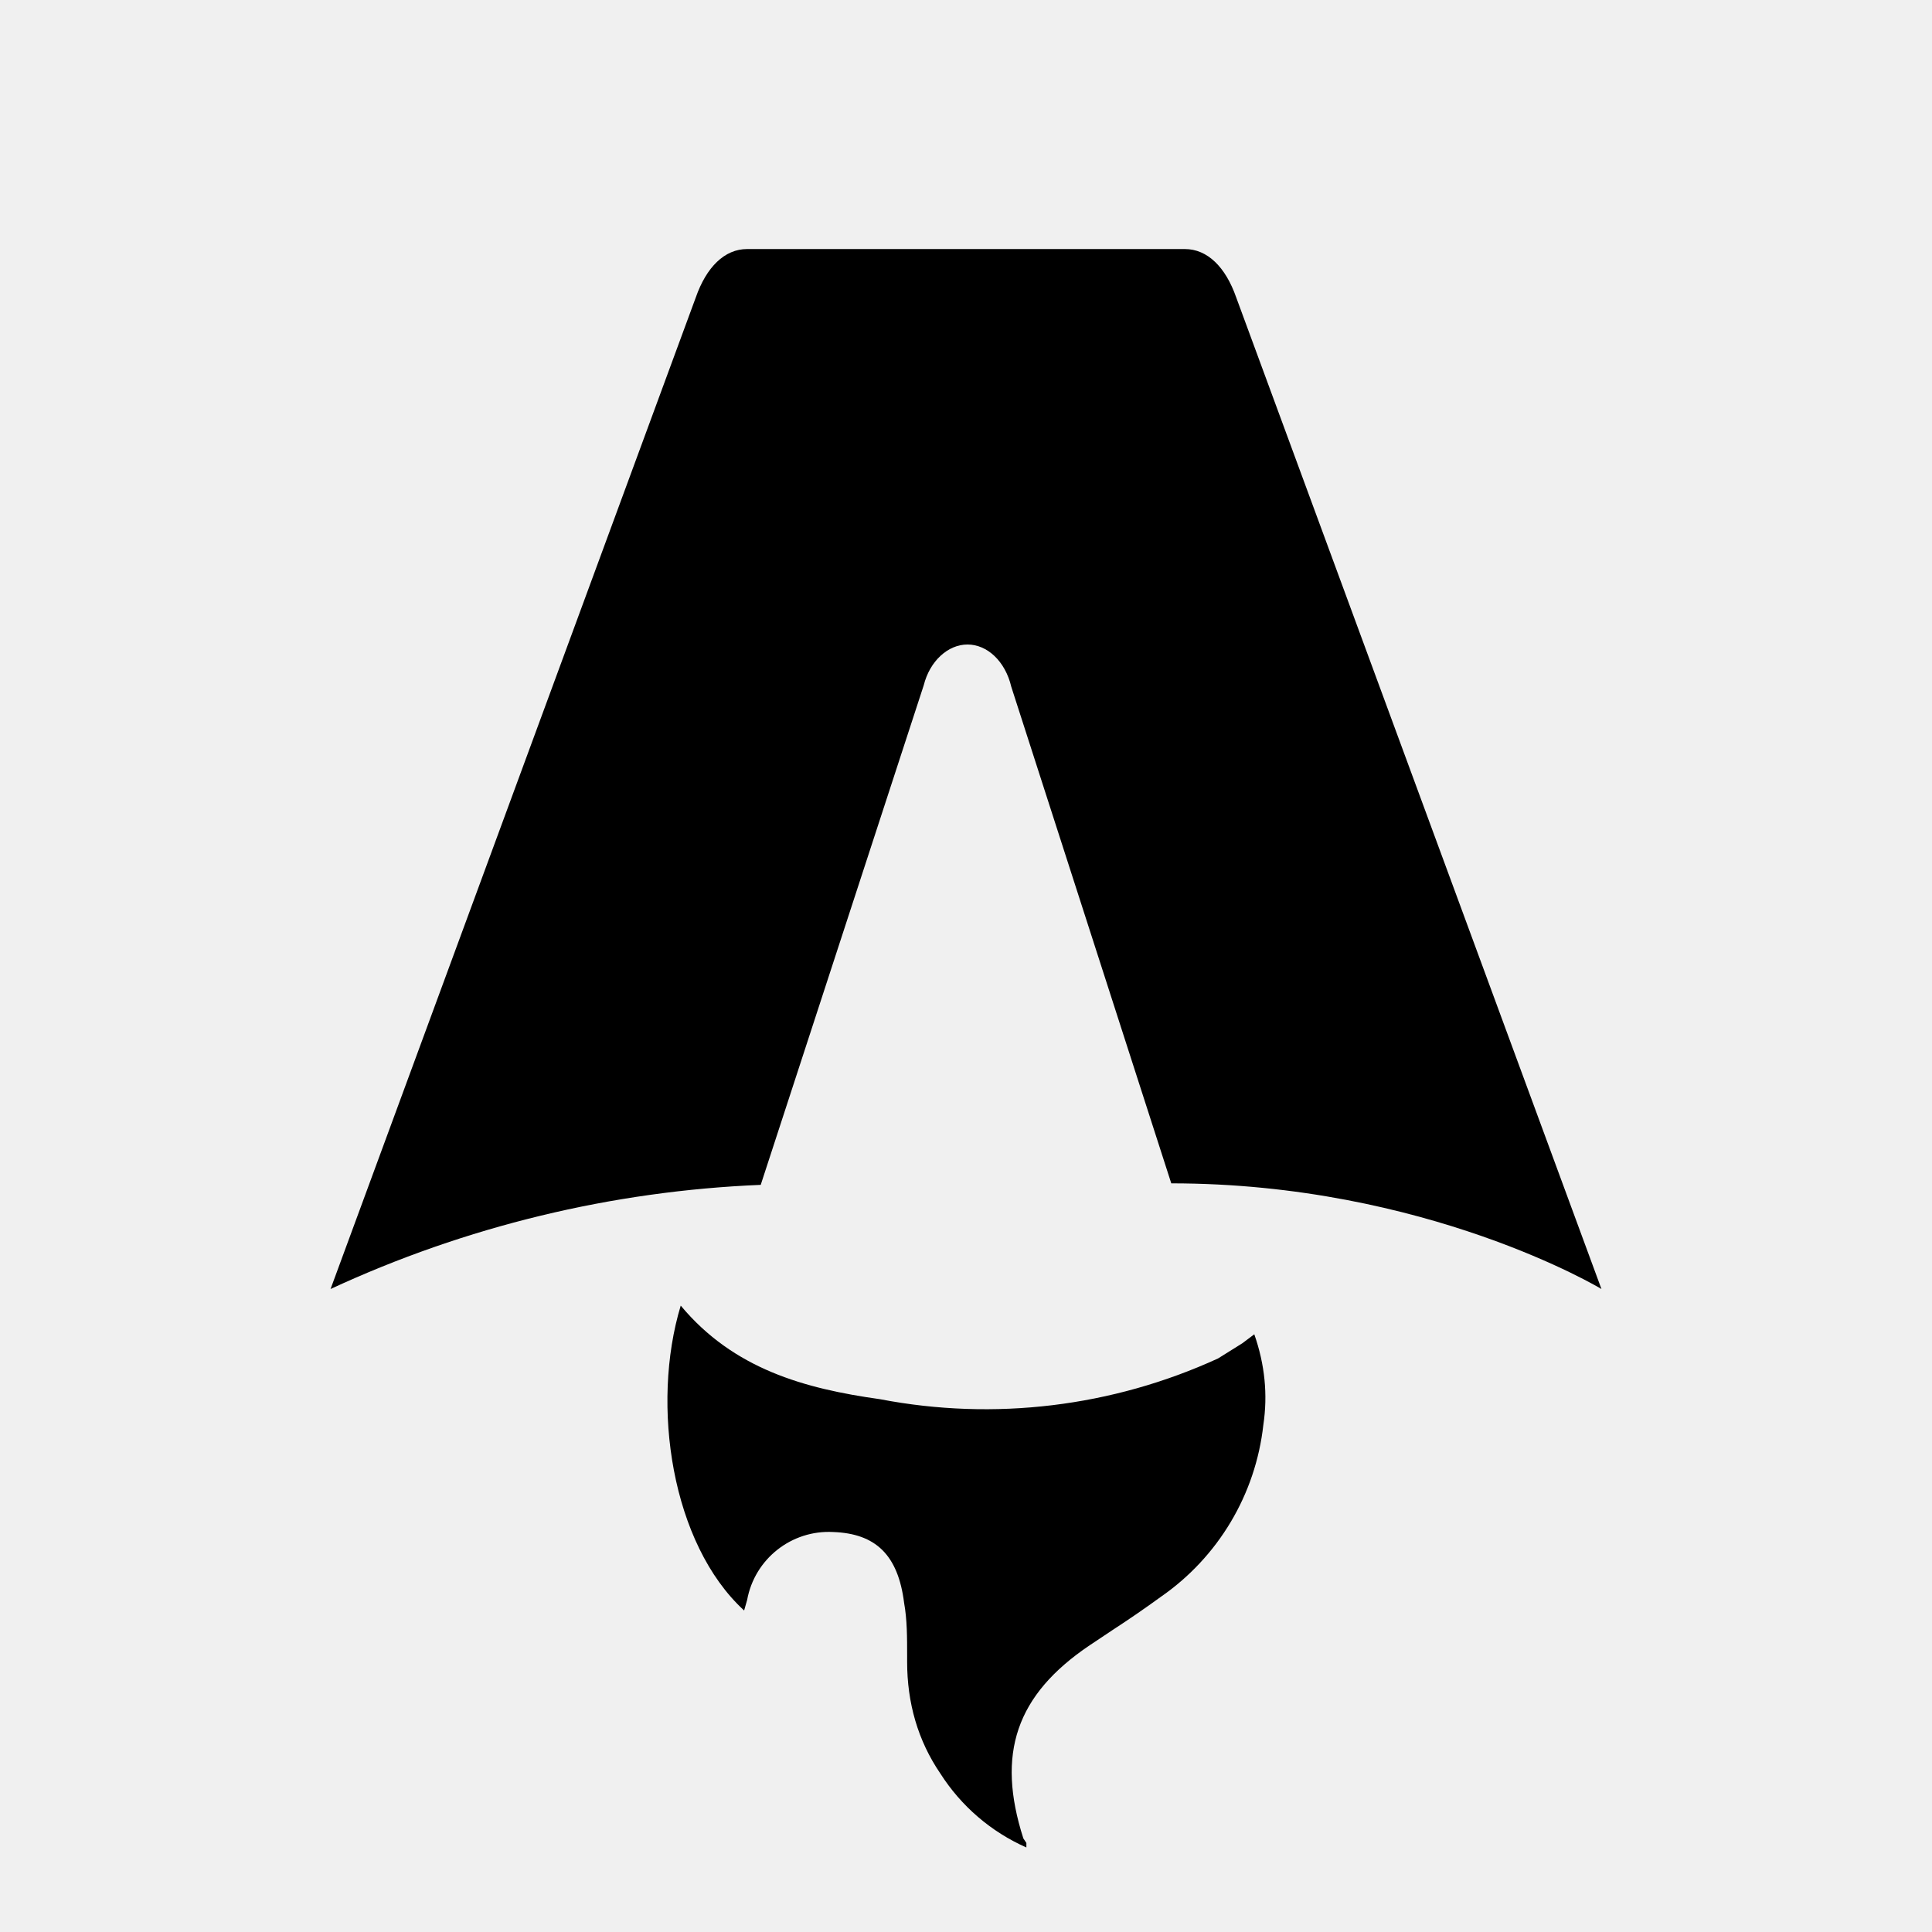
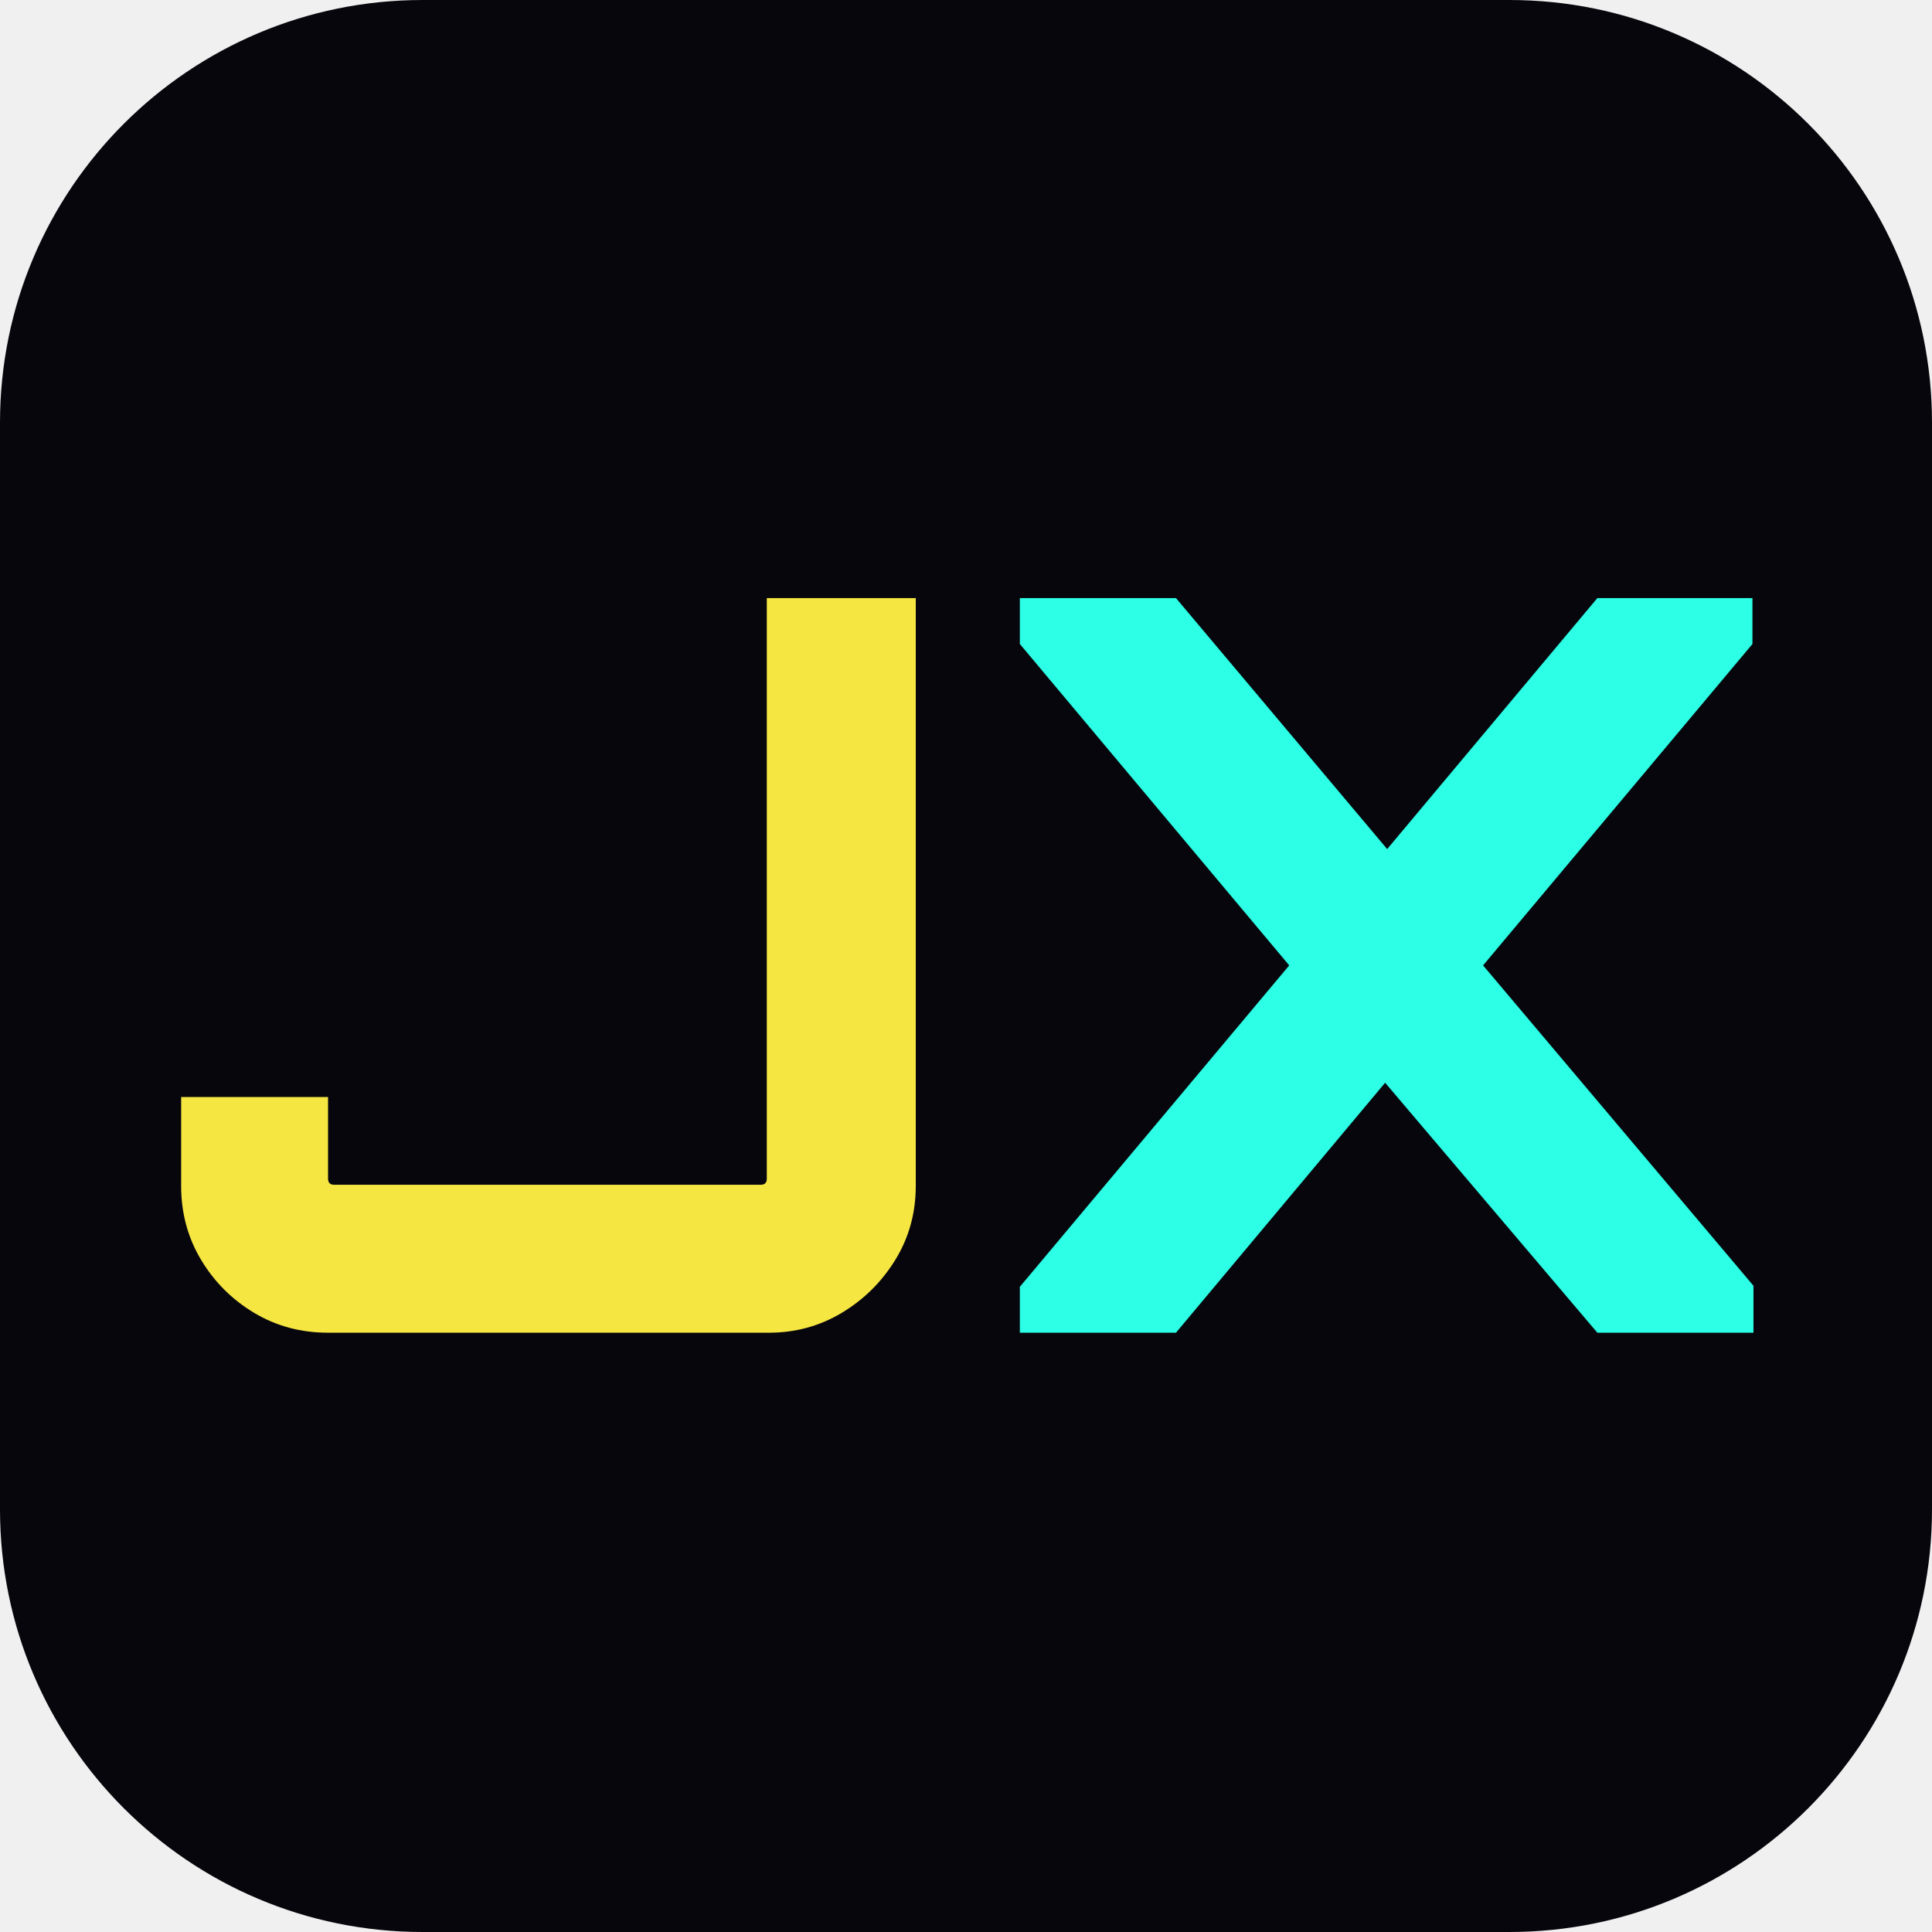
- <svg xmlns="http://www.w3.org/2000/svg" fill="none" viewBox="0 0 128 128">
-   <path d="M50.4 78.5a75.1 75.1 0 0 0-28.5 6.9l24.2-65.7c.7-2 1.9-3.2 3.4-3.2h29c1.5 0 2.7 1.2 3.4 3.2l24.2 65.7s-11.6-7-28.5-7L67 45.5c-.4-1.7-1.6-2.8-2.9-2.8-1.3 0-2.5 1.1-2.9 2.7L50.4 78.5Zm-1.1 28.2Zm-4.2-20.2c-2 6.6-.6 15.8 4.2 20.2a17.5 17.5 0 0 1 .2-.7 5.5 5.5 0 0 1 5.7-4.5c2.8.1 4.3 1.5 4.7 4.7.2 1.1.2 2.3.2 3.5v.4c0 2.7.7 5.2 2.2 7.4a13 13 0 0 0 5.7 4.9v-.3l-.2-.3c-1.8-5.6-.5-9.5 4.4-12.8l1.5-1a73 73 0 0 0 3.2-2.2 16 16 0 0 0 6.8-11.4c.3-2 .1-4-.6-6l-.8.6-1.6 1a37 37 0 0 1-22.4 2.7c-5-.7-9.7-2-13.2-6.2Z" />
-   <style>
-         path { fill: #000; }
-         @media (prefers-color-scheme: dark) {
-             path { fill: #FFF; }
-         }
-     </style>
+ <svg xmlns="http://www.w3.org/2000/svg" viewBox="0 0 32 32" role="img" aria-label="JonnXor">
+   <rect width="32" height="32" rx="7" fill="#07060c" />
+   <g transform="translate(2.9325 22.074) scale(0.0169 -0.0169)">
+     <path transform="translate(0 0)" d="M148 0Q108 0 75.5 19.5Q43 39 23.5 71.5Q4 104 4 144L4 231L148 231L148 151Q148 148 149.5 146.5Q151 145 154 145L572 145Q575 145 576.5 146.5Q578 148 578 151L578 720L724 720L724 144Q724 104 704 71.5Q684 39 651.5 19.5Q619 0 580 0Z" fill="#f5e642" />
+     <path transform="translate(780 0)" d="M46 0L46 0L46 45L310 360L46 675L46 720L199 720L406 474L612 720L764 720L764 675L500 360L765 46L765 0L612 0L404 245L199 0Z" fill="#2cffe5" />
+   </g>
</svg>
